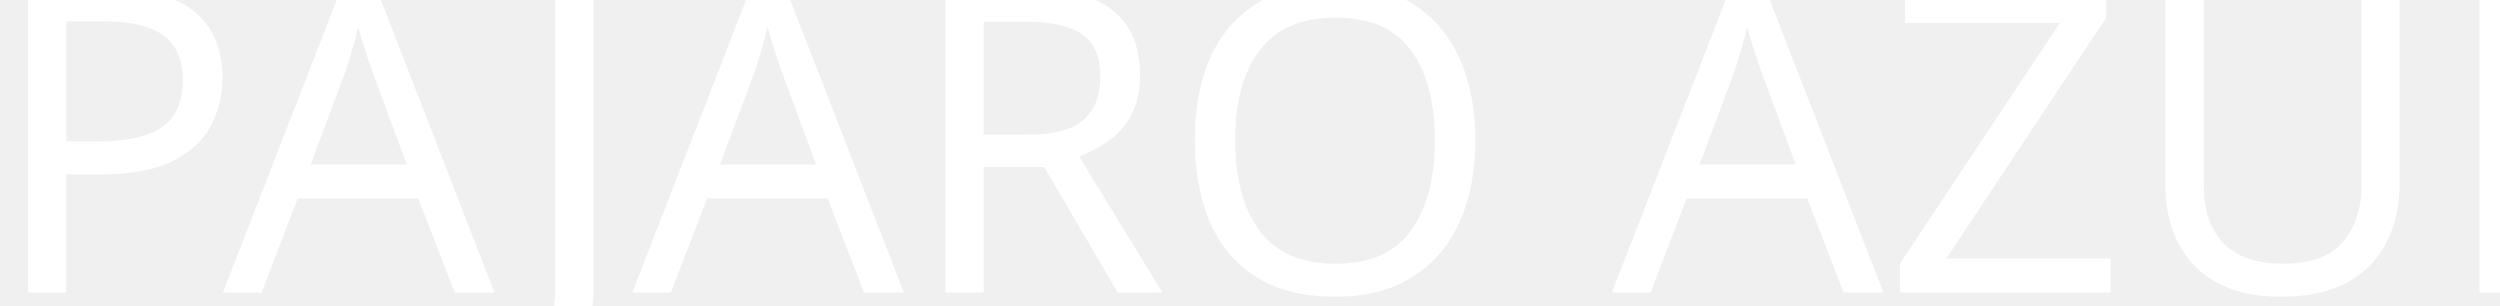
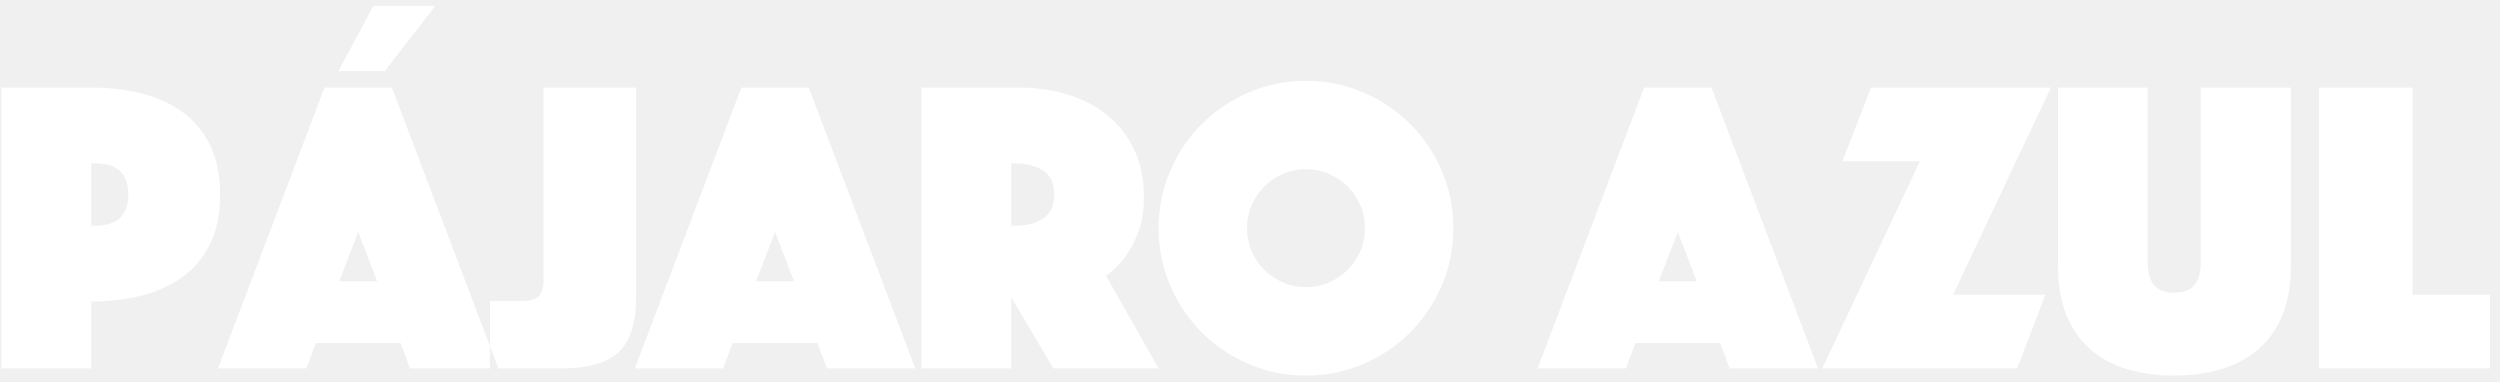
- <svg xmlns="http://www.w3.org/2000/svg" width="188px" height="23px" viewBox="0 0 188 23" version="1.1">
-   <g id="Page-1" stroke="none" stroke-width="1" fill="none" fill-rule="evenodd" font-family="Phosphate-Solid, Phosphate" font-size="32" font-weight="normal">
-     <g id="Desktop-HD" transform="translate(-40, -45)" fill="#FFFFFF">
-       <text id="PAJARO-AZUL">
-         <tspan x="39" y="67">PAJARO AZUL</tspan>
-       </text>
+ <svg xmlns="http://www.w3.org/2000/svg" width="190px" height="29px" viewBox="0 0 190 29" version="1.1">
+   <g id="Page-2" stroke="none" stroke-width="1" fill="none" fill-rule="evenodd">
+     <g id="Page" />
+     <g id="Artboard" transform="translate(-50, -36)" fill="#FFFFFF">
+       <path d="M66.728,50.784 C66.728,52.256 66.472,53.509 65.96,54.544 C65.448,55.579 64.749,56.416 63.864,57.056 C62.979,57.696 61.944,58.165 60.76,58.464 C59.576,58.763 58.301,58.912 56.936,58.912 L56.936,64 L50.12,64 L50.12,42.656 L56.936,42.656 C58.301,42.656 59.576,42.805 60.76,43.104 C61.944,43.403 62.979,43.872 63.864,44.512 C64.749,45.152 65.448,45.989 65.96,47.024 C66.472,48.059 66.728,49.312 66.728,50.784 Z M56.936,53.152 L57.224,53.152 C58.12,53.152 58.765,52.944 59.16,52.528 C59.555,52.112 59.752,51.531 59.752,50.784 C59.752,50.037 59.555,49.456 59.16,49.04 C58.765,48.624 58.12,48.416 57.224,48.416 L56.936,48.416 L56.936,53.152 Z M74.664,42.656 L79.784,42.656 L87.88,64 L81.16,64 L80.456,62.08 L73.992,62.08 L73.288,64 L66.568,64 L74.664,42.656 Z M78.664,57.376 L77.224,53.632 L75.784,57.376 L78.664,57.376 Z M75.72,41.408 L78.376,36.448 L83.08,36.448 L79.24,41.408 L75.72,41.408 Z M87.24,58.88 L89.576,58.88 C90.259,58.88 90.717,58.752 90.952,58.496 C91.187,58.24 91.304,57.877 91.304,57.408 L91.304,42.656 L98.344,42.656 L98.344,58.592 C98.344,60.576 97.891,61.973 96.984,62.784 C96.077,63.595 94.632,64 92.648,64 L87.24,64 L87.24,58.88 Z M106.344,42.656 L111.464,42.656 L119.56,64 L112.84,64 L112.136,62.08 L105.672,62.08 L104.968,64 L98.248,64 L106.344,42.656 Z M110.344,57.376 L108.904,53.632 L107.464,57.376 L110.344,57.376 Z M120.04,42.656 L127.4,42.656 C128.765,42.656 130.029,42.837 131.192,43.2 C132.355,43.563 133.363,44.096 134.216,44.8 C135.069,45.504 135.736,46.373 136.216,47.408 C136.696,48.443 136.936,49.632 136.936,50.976 C136.936,52.043 136.787,52.949 136.488,53.696 C136.189,54.443 135.859,55.061 135.496,55.552 C135.069,56.107 134.589,56.576 134.056,56.96 L138.056,64 L130.056,64 L126.856,58.592 L126.856,64 L120.04,64 L120.04,42.656 Z M126.856,53.152 L127.208,53.152 C128.019,53.152 128.707,52.971 129.272,52.608 C129.837,52.245 130.12,51.637 130.12,50.784 C130.12,49.931 129.837,49.323 129.272,48.96 C128.707,48.597 128.019,48.416 127.208,48.416 L126.856,48.416 L126.856,53.152 Z M138.056,53.344 C138.056,51.808 138.349,50.357 138.936,48.992 C139.523,47.627 140.323,46.437 141.336,45.424 C142.349,44.411 143.539,43.611 144.904,43.024 C146.269,42.437 147.72,42.144 149.256,42.144 C150.792,42.144 152.243,42.437 153.608,43.024 C154.973,43.611 156.163,44.411 157.176,45.424 C158.189,46.437 158.989,47.627 159.576,48.992 C160.163,50.357 160.456,51.808 160.456,53.344 C160.456,54.88 160.163,56.331 159.576,57.696 C158.989,59.061 158.189,60.251 157.176,61.264 C156.163,62.277 154.973,63.077 153.608,63.664 C152.243,64.251 150.792,64.544 149.256,64.544 C147.72,64.544 146.269,64.251 144.904,63.664 C143.539,63.077 142.349,62.277 141.336,61.264 C140.323,60.251 139.523,59.061 138.936,57.696 C138.349,56.331 138.056,54.88 138.056,53.344 Z M144.776,53.344 C144.776,53.963 144.893,54.544 145.128,55.088 C145.363,55.632 145.683,56.107 146.088,56.512 C146.493,56.917 146.968,57.237 147.512,57.472 C148.056,57.707 148.637,57.824 149.256,57.824 C149.875,57.824 150.456,57.707 151,57.472 C151.544,57.237 152.019,56.917 152.424,56.512 C152.829,56.107 153.149,55.632 153.384,55.088 C153.619,54.544 153.736,53.963 153.736,53.344 C153.736,52.725 153.619,52.144 153.384,51.6 C153.149,51.056 152.829,50.581 152.424,50.176 C152.019,49.771 151.544,49.451 151,49.216 C150.456,48.981 149.875,48.864 149.256,48.864 C148.637,48.864 148.056,48.981 147.512,49.216 C146.968,49.451 146.493,49.771 146.088,50.176 C145.683,50.581 145.363,51.056 145.128,51.6 C144.893,52.144 144.776,52.725 144.776,53.344 Z M174.952,42.656 L180.072,42.656 L188.168,64 L181.448,64 L180.744,62.08 L174.28,62.08 L173.576,64 L166.856,64 L174.952,42.656 Z M178.952,57.376 L177.512,53.632 L176.072,57.376 L178.952,57.376 Z M195.912,48.256 L190.024,48.256 L192.2,42.656 L205.864,42.656 L198.44,58.4 L205.448,58.4 L203.304,64 L188.488,64 L195.912,48.256 Z M215.24,64.544 C213.896,64.544 212.68,64.373 211.592,64.032 C210.504,63.691 209.576,63.179 208.808,62.496 C208.04,61.813 207.448,60.949 207.032,59.904 C206.616,58.859 206.408,57.632 206.408,56.224 L206.408,42.656 L213.224,42.656 L213.224,55.936 C213.224,56.683 213.379,57.253 213.688,57.648 C213.997,58.043 214.515,58.24 215.24,58.24 C215.965,58.24 216.483,58.043 216.792,57.648 C217.101,57.253 217.256,56.683 217.256,55.936 L217.256,42.656 L224.104,42.656 L224.104,56.224 C224.104,57.632 223.896,58.859 223.48,59.904 C223.064,60.949 222.467,61.813 221.688,62.496 C220.909,63.179 219.976,63.691 218.888,64.032 C217.8,64.373 216.584,64.544 215.24,64.544 Z M226.248,42.656 L233.352,42.656 L233.352,58.4 L239.24,58.4 L239.24,64 L226.248,64 L226.248,42.656 Z" id="white-logo" />
    </g>
  </g>
</svg>
